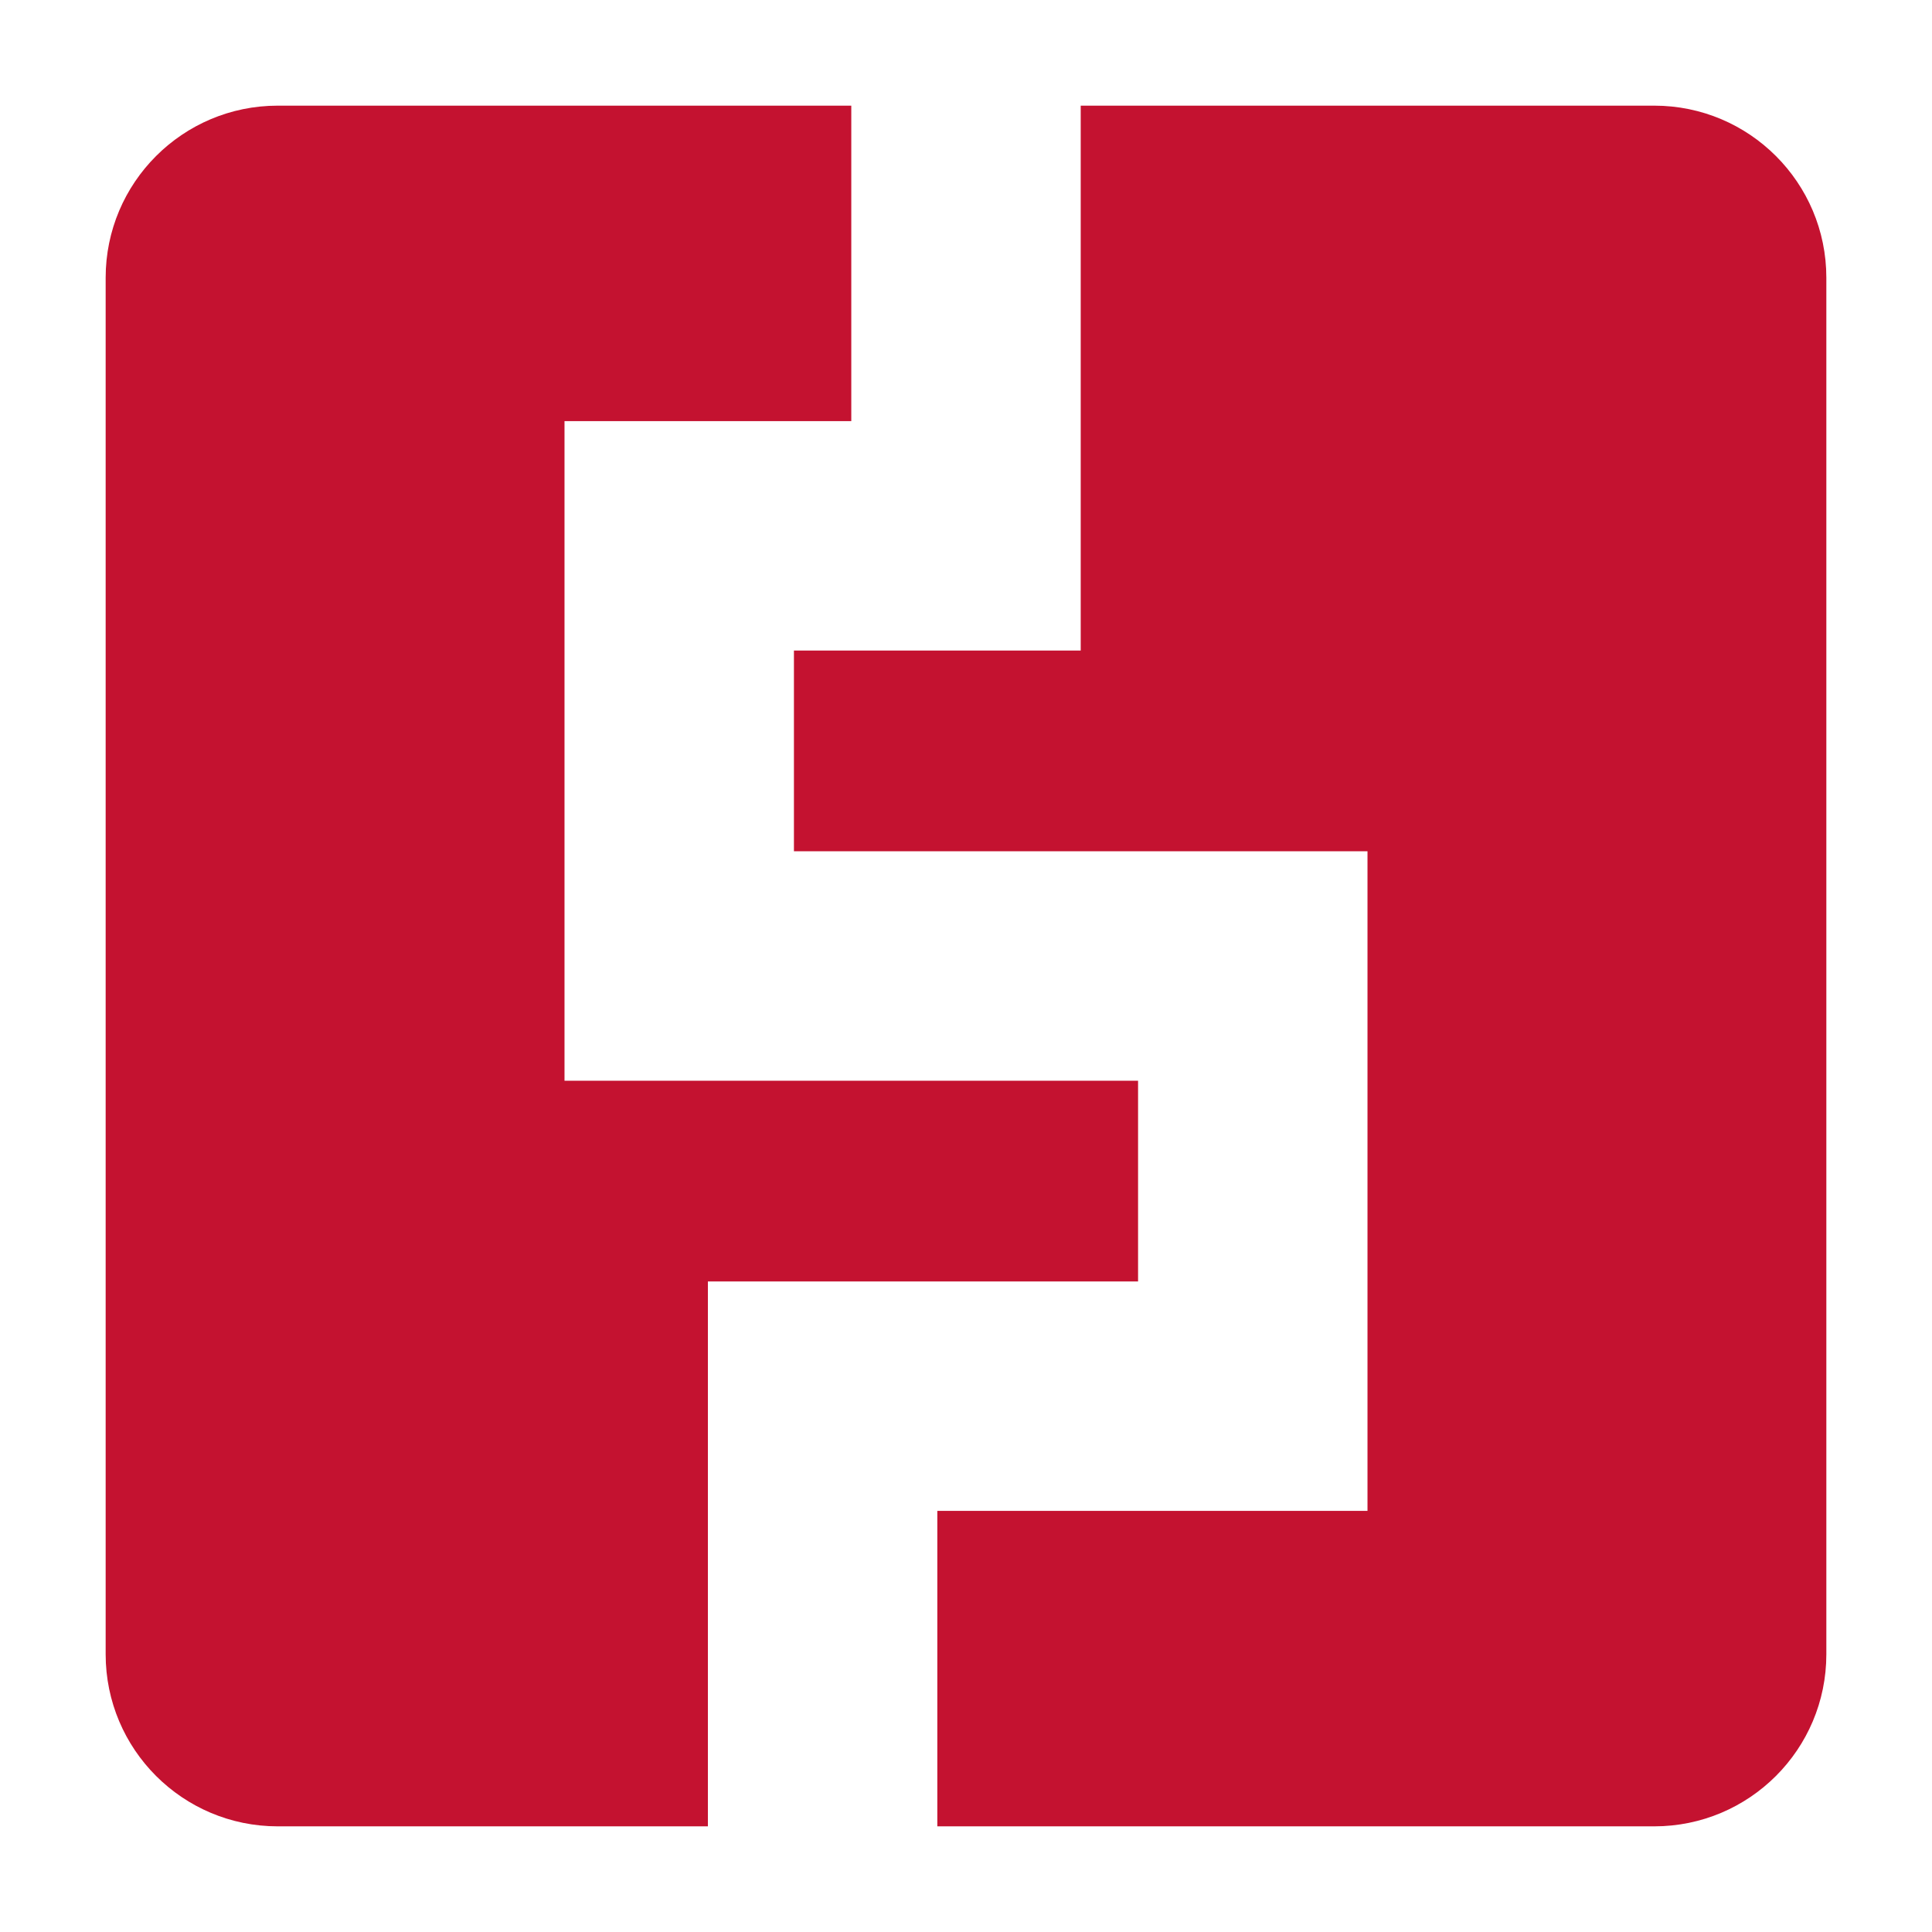
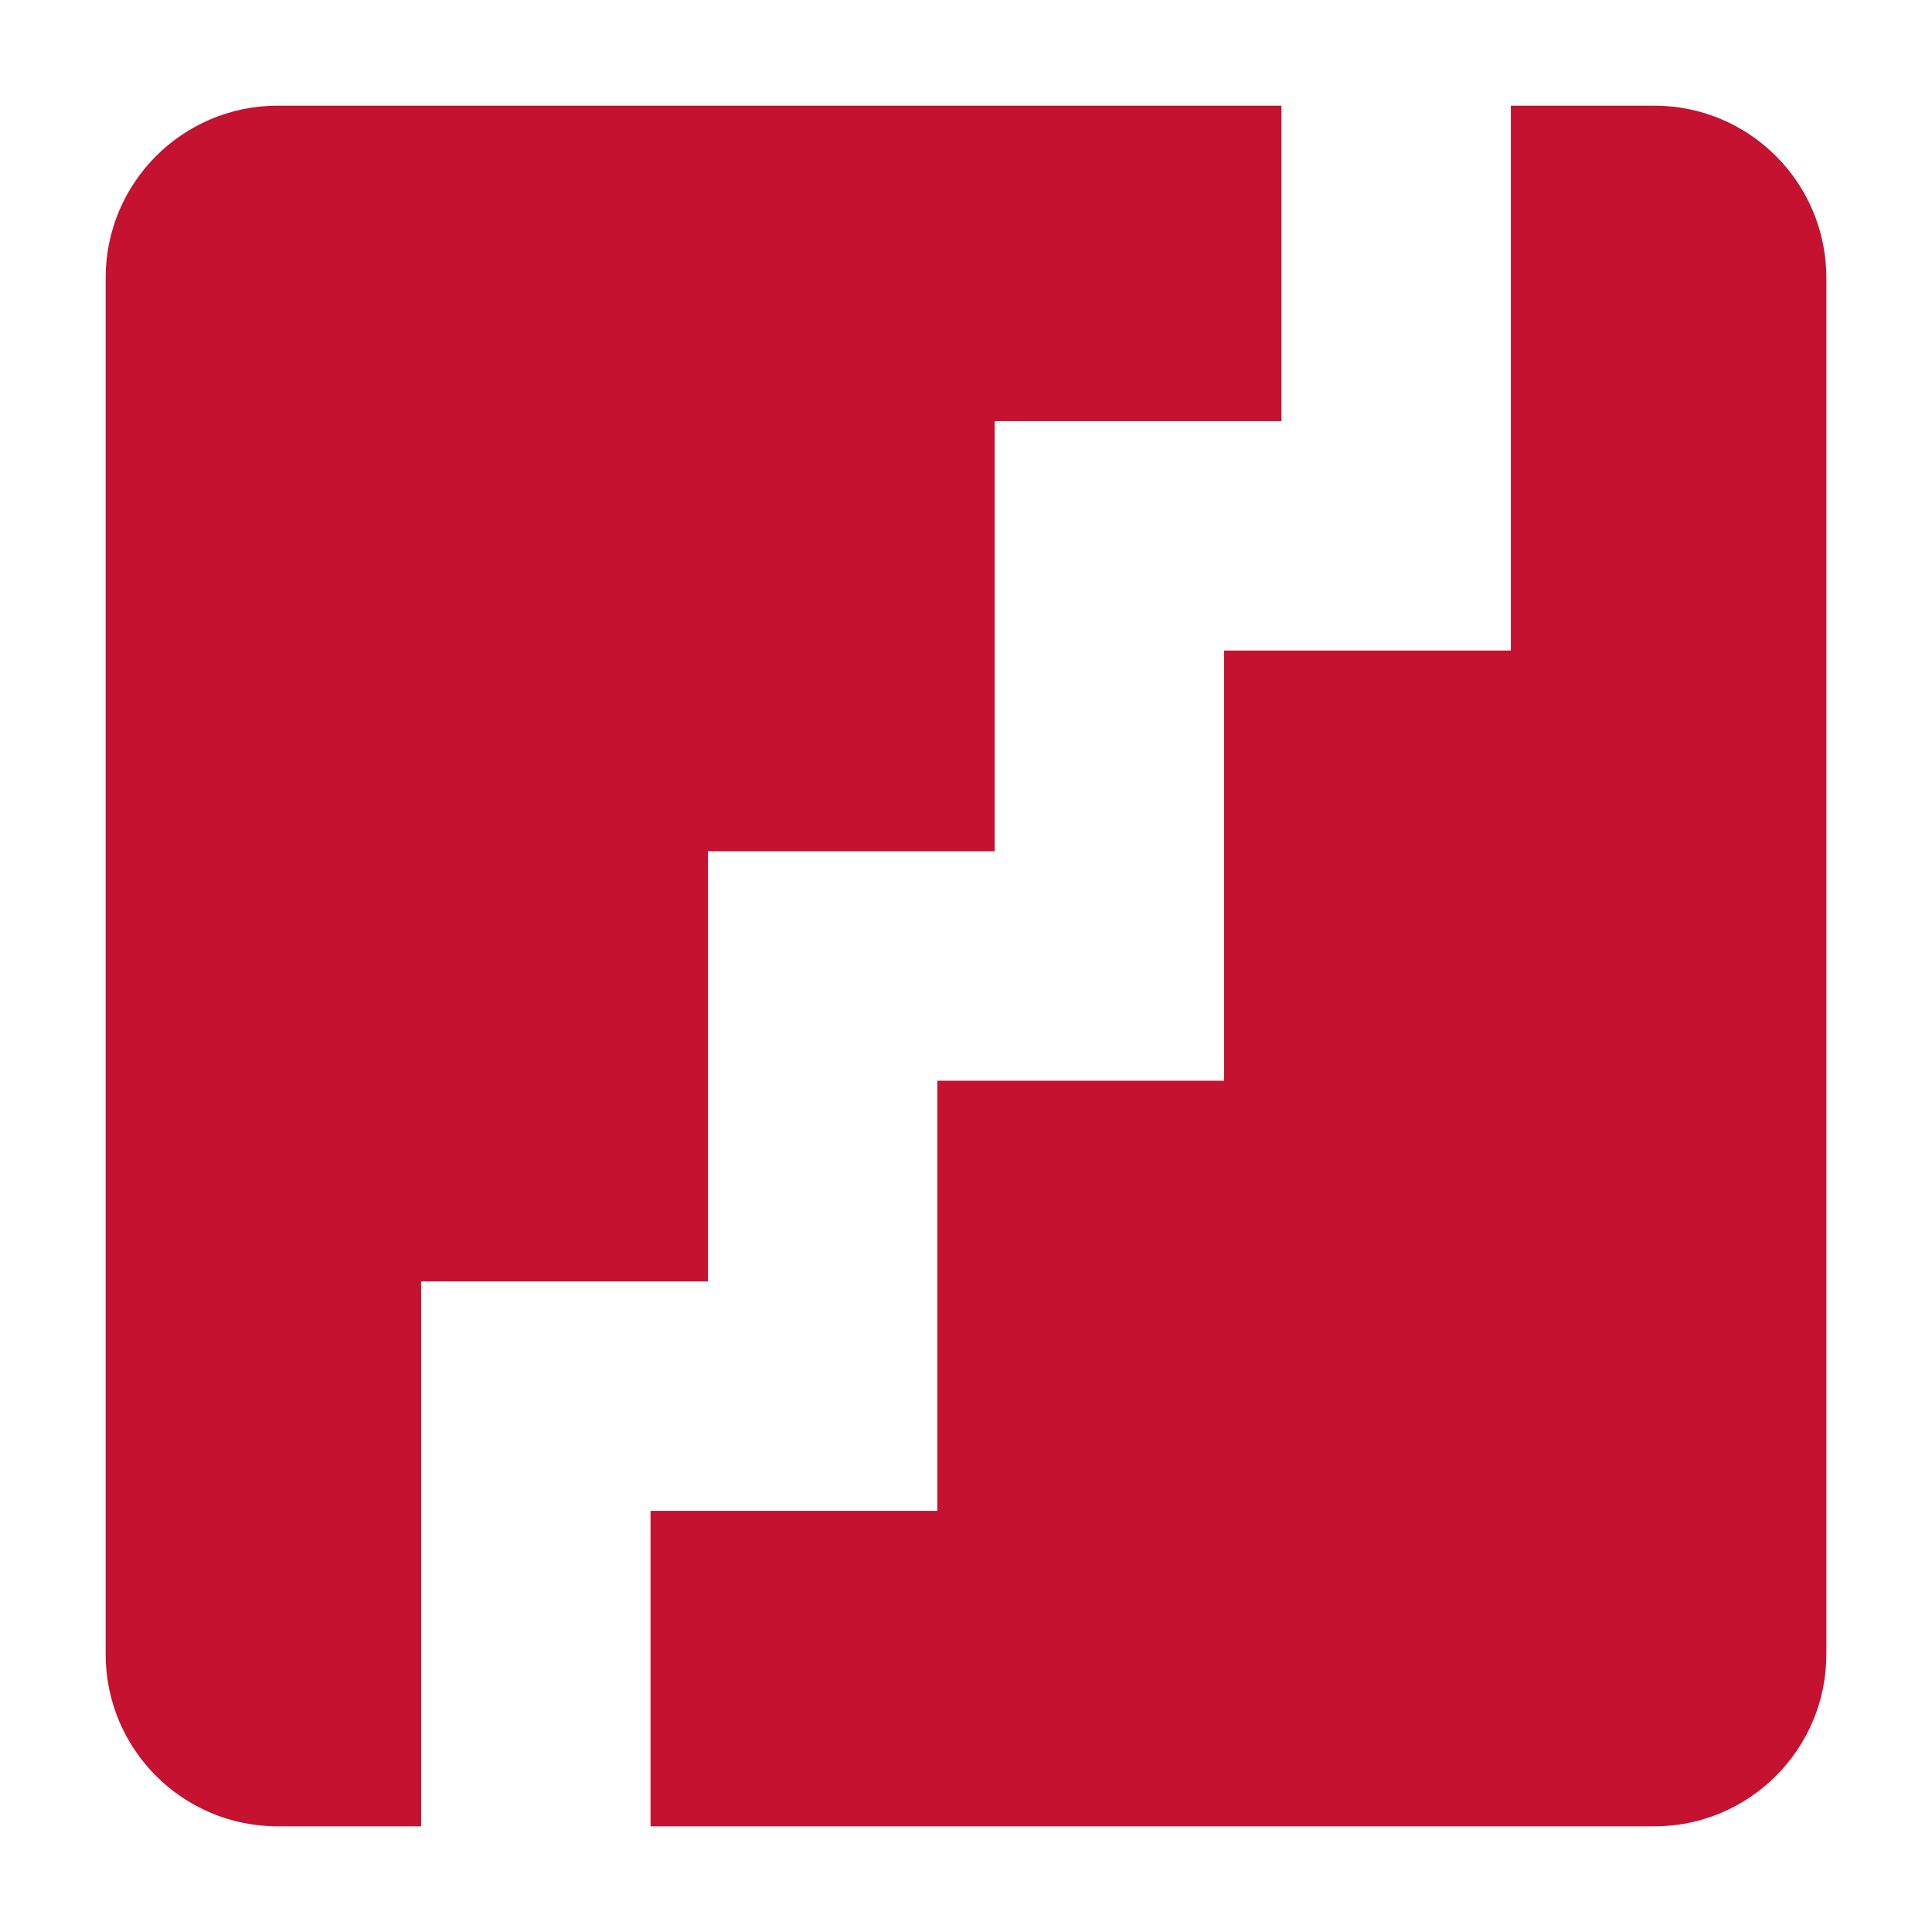
<svg xmlns="http://www.w3.org/2000/svg" viewBox="0 0 512 512" width="512" height="512">
-   <path fill="#C41230" fill-rule="evenodd" d="M73.600 28.000H438.400A45.600 45.600 0 0 1 484.000 73.600V438.400A45.600 45.600 0 0 1 438.400 484.000H73.600A45.600 45.600 0 0 1 28.000 438.400V73.600A45.600 45.600 0 0 1 73.600 28.000ZM225.600 28.000L225.600 111.600L149.600 111.600L149.600 286.400L301.600 286.400L301.600 339.600L187.600 339.600L187.600 484.000L248.400 484.000L248.400 400.400L362.400 400.400L362.400 225.600L210.400 225.600L210.400 172.400L286.400 172.400L286.400 28.000Z" />
+   <path fill="#C41230" fill-rule="evenodd" d="M73.600 28.000H438.400A45.600 45.600 0 0 1 484.000 73.600V438.400A45.600 45.600 0 0 1 438.400 484.000H73.600A45.600 45.600 0 0 1 28.000 438.400V73.600A45.600 45.600 0 0 1 73.600 28.000ZM339.600 28.000L339.600 111.600L263.600 111.600L263.600 225.600L187.600 225.600L187.600 339.600L111.600 339.600L111.600 484.000L172.400 484.000L172.400 400.400L248.400 400.400L248.400 286.400L324.400 286.400L324.400 172.400L400.400 172.400L400.400 28.000Z" />
</svg>
